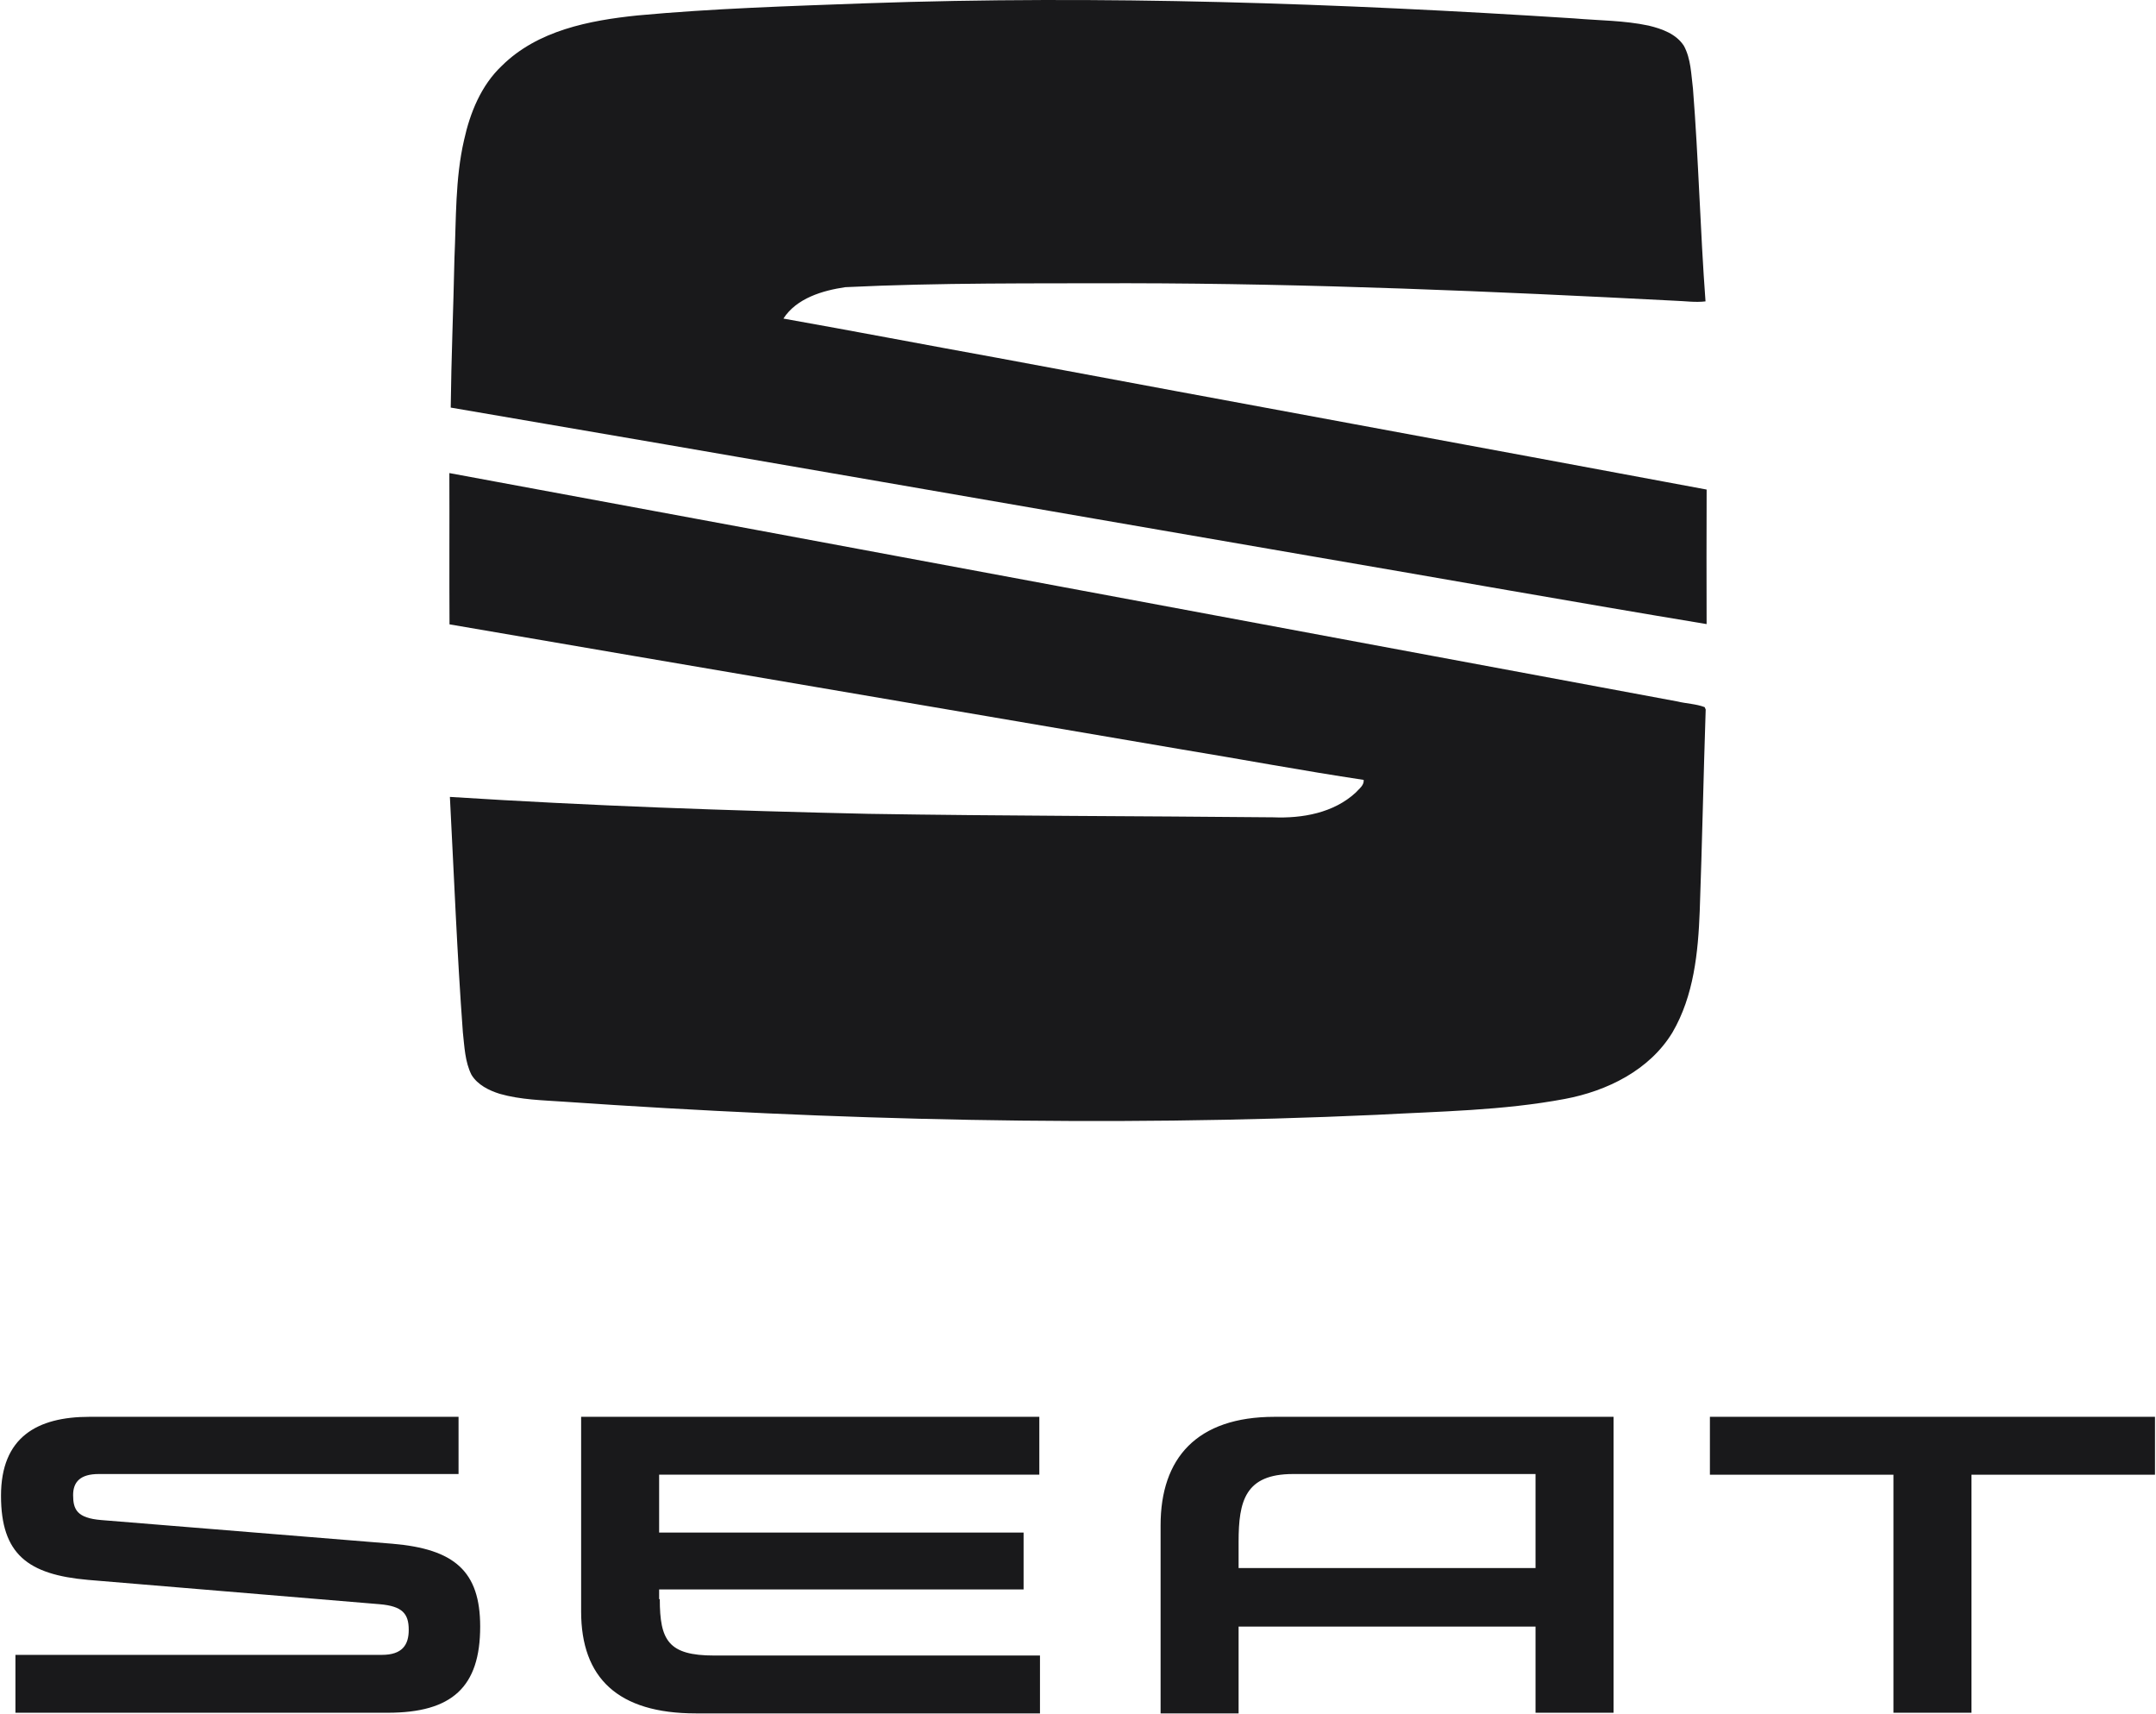
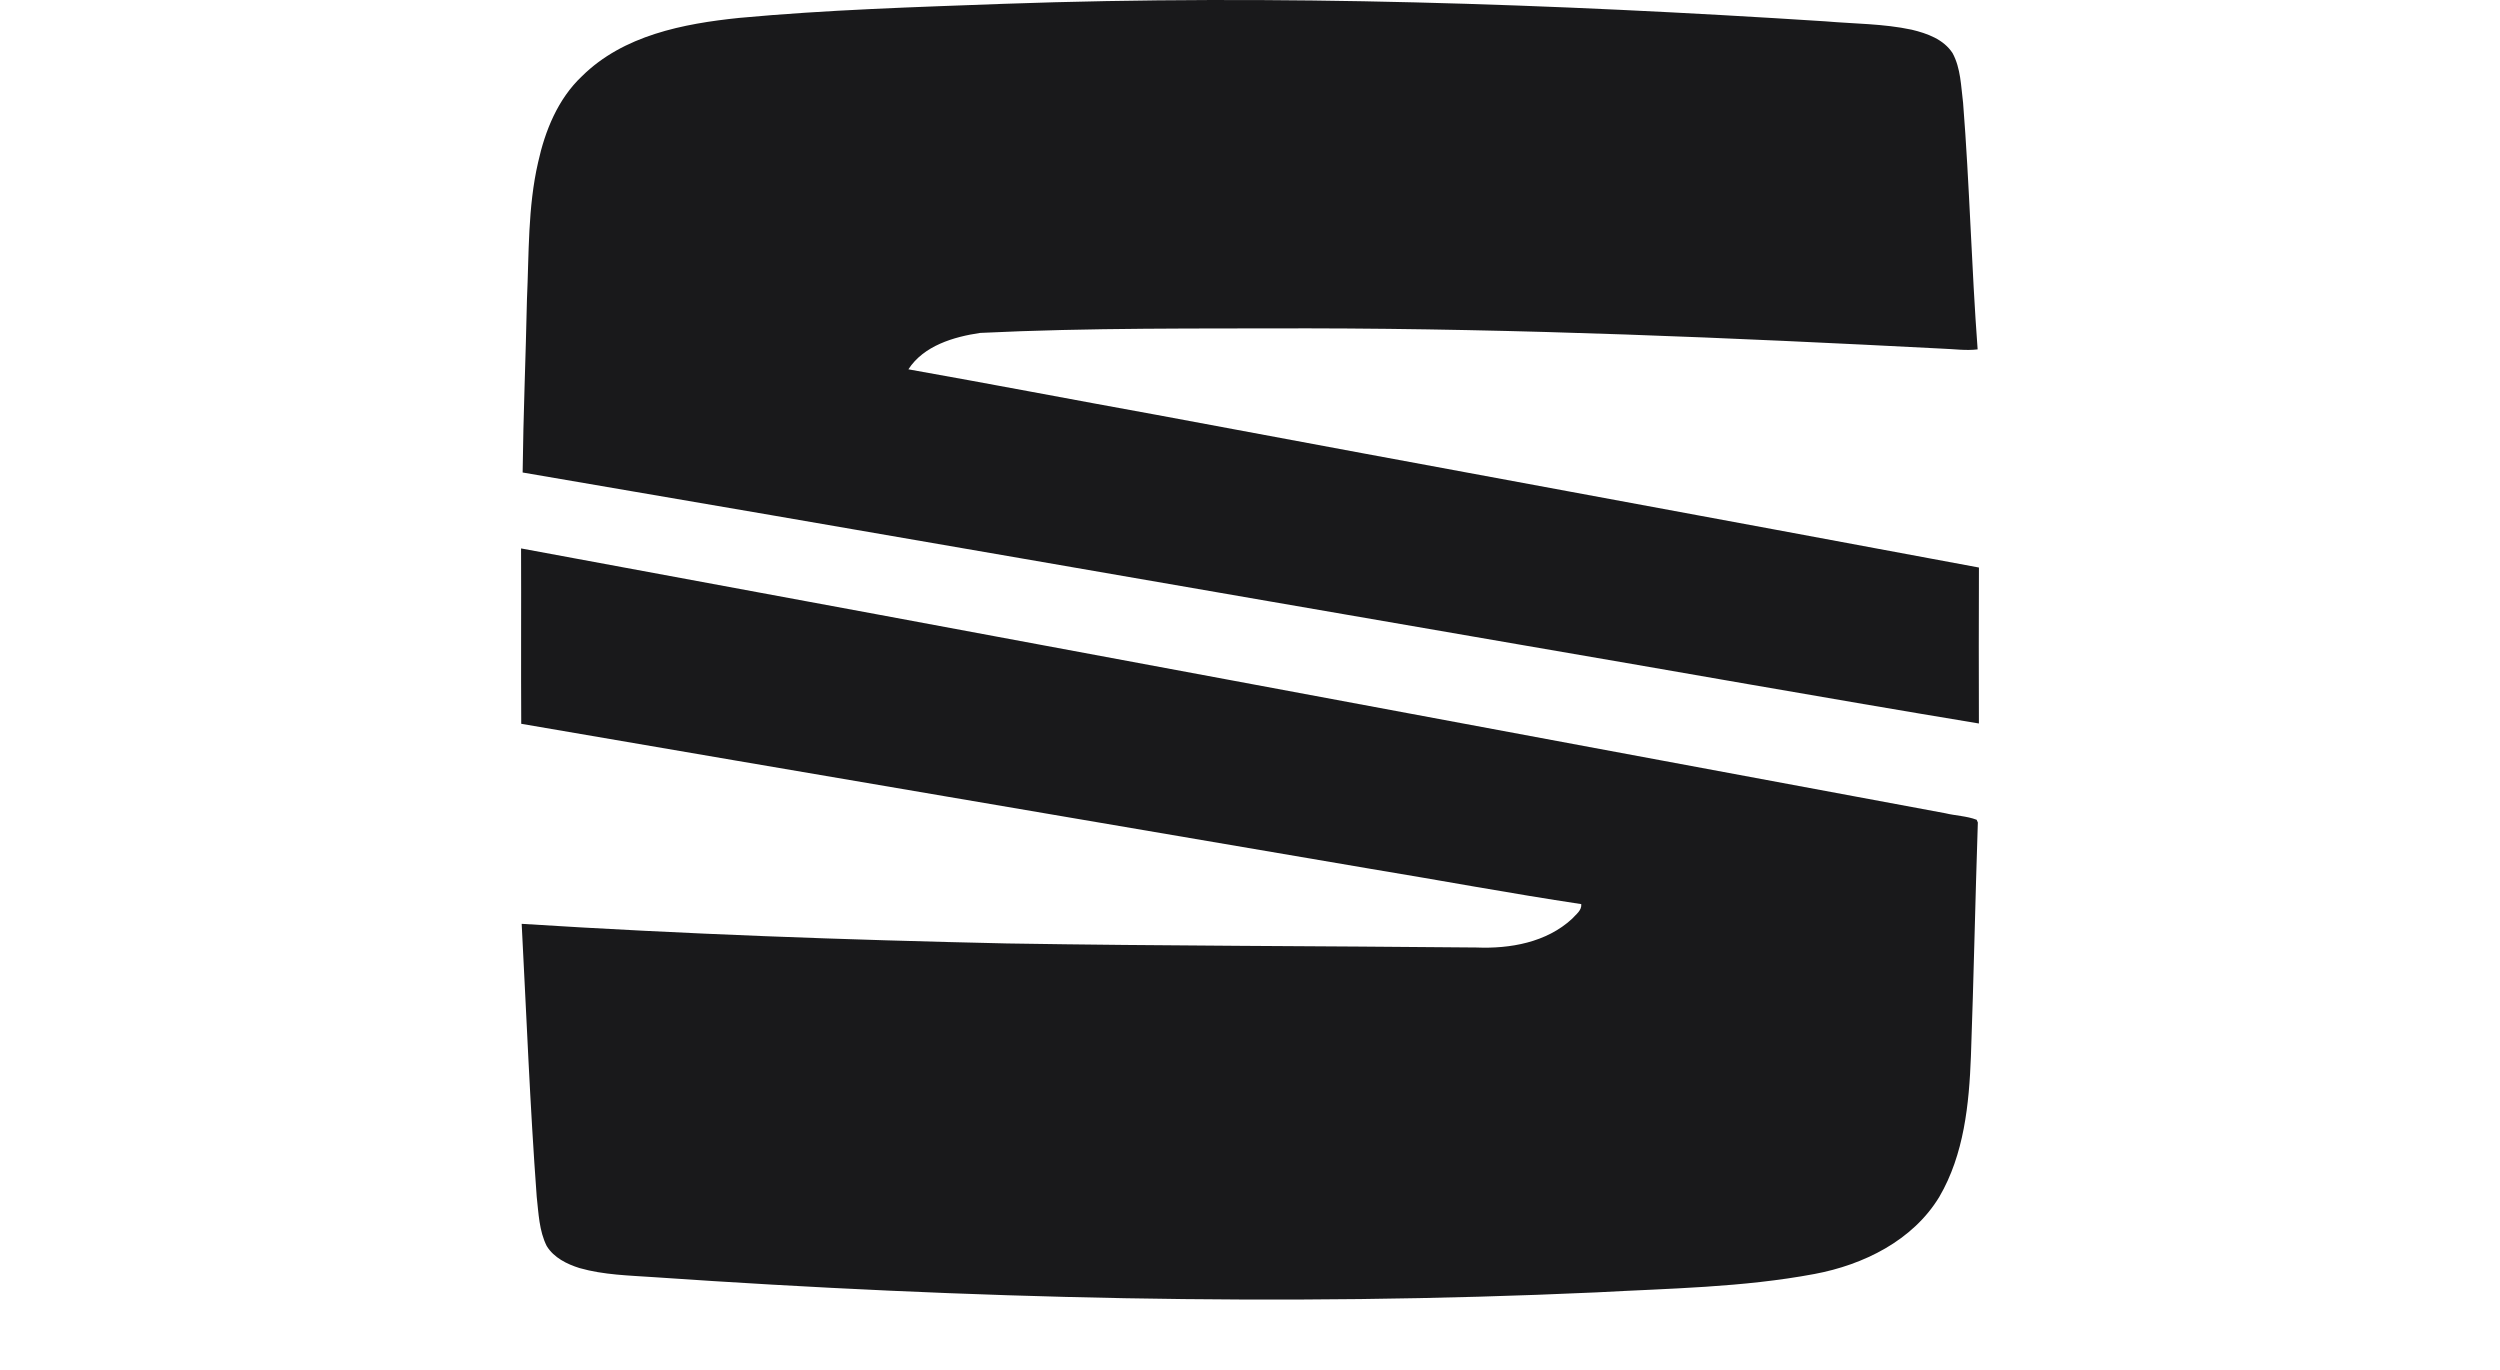
- <svg xmlns="http://www.w3.org/2000/svg" width="730pt" height="580pt" viewBox="0 0 730 580">
+ <svg xmlns="http://www.w3.org/2000/svg" width="730pt" height="400pt" viewBox="0 0 730 400">
  <path d="m 293.01,1.12 c 80.02,-2.82 160.12,-0.02 240,5.11 8.41,0.73 16.93,0.67 25.21,2.44 4.48,1.08 9.32,2.79 11.94,6.86 2.39,4.43 2.44,9.6 3.06,14.48 1.9,23.97 2.46,48.04 4.25,72.01 -3.46,0.42 -6.92,-0.11 -10.38,-0.22 -61.61,-3.19 -123.27,-5.84 -184.98,-5.92 -31.96,0.09 -63.96,-0.22 -95.89,1.33 -7.74,1.14 -16.5,3.73 -20.97,10.63 24.16,4.29 48.27,8.92 72.42,13.29 80.04,14.98 160.14,29.63 240.18,44.59 -0.07,15.18 -0.04,30.36 -0.01,45.54 -45.01,-7.45 -89.94,-15.49 -134.92,-23.18 -96.77,-16.68 -193.51,-33.59 -290.31,-50.11 0.19,-16.85 0.91,-33.69 1.26,-50.55 0.61,-13.35 0.23,-26.88 3.25,-39.99 2.03,-9.25 5.79,-18.55 12.8,-25.16 12.1,-11.98 29.6,-15.35 45.89,-17.04 25.67,-2.38 51.45,-3.16 77.2,-4.11 z m -140.86,159.02 c 138.64,25.58 277.23,51.59 415.85,77.32 3.03,0.74 6.27,0.8 9.18,1.91 l 0.35,0.8 c -0.76,22.74 -1.2,45.5 -2.02,68.24 -0.53,14.03 -2.01,28.71 -9.23,41.07 -7.74,12.78 -22.16,19.85 -36.43,22.52 -21.03,3.95 -42.51,4.21 -63.81,5.38 -91.65,4.16 -183.49,1.86 -274.99,-4.44 -7.31,-0.51 -14.75,-0.64 -21.85,-2.67 -3.68,-1.16 -7.48,-3.03 -9.56,-6.43 -2.23,-4.46 -2.37,-9.55 -2.92,-14.41 -1.96,-26.53 -3,-53.11 -4.39,-79.67 47.2,3 94.48,4.68 141.77,5.73 45.66,0.74 91.32,0.73 136.98,1.18 9.85,0.41 20.5,-1.47 27.97,-8.39 1.09,-1.25 2.86,-2.41 2.68,-4.28 -20.58,-3.09 -41.04,-6.93 -61.58,-10.31 -82.64,-14.13 -165.32,-28.13 -247.95,-42.34 -0.1,-17.07 0.02,-34.14 -0.05,-51.21 z" fill="#19191b" />
  <path d="m 519.919,499.194 v 31.61 H 419.377 v -8.904 c 0,-13.802 2.219,-22.929 18.422,-22.929 h 82.12 z m -88.335,-19.589 c -26.412,0 -38.619,14.024 -38.619,36.73 v 63.666 h 26.412 v -29.384 h 100.542 v 29.162 h 26.412 V 479.604 Z m 147.373,0 v 19.589 h 62.145 v 80.584 h 26.412 v -80.584 h 62.145 v -19.589 z m -355.559,61.662 c 0,14.024 2.885,19.144 18.422,19.144 h 110.307 v 19.589 h -116.522 c -26.412,0 -38.841,-12.021 -38.841,-34.504 v -65.892 h 155.141 v 19.589 H 223.176 v 19.589 h 123.402 v 19.256 H 223.176 v 3.339 z M 34.299,514.553 c -8.212,-0.668 -9.544,-3.562 -9.544,-8.459 0,-4.452 2.441,-7.123 8.656,-7.123 H 155.26 V 479.604 H 30.304 c -17.756,0 -29.963,6.901 -29.963,26.713 0,19.812 9.1,26.713 29.519,28.494 l 98.766,8.236 c 7.546,0.668 9.766,3.116 9.766,8.682 0,5.12 -2.219,8.459 -9.1,8.459 H 5.224 V 579.777 H 131.29 c 21.751,0 31.294,-8.682 31.294,-29.162 0,-18.699 -8.656,-26.268 -29.741,-28.049 z" fill="#19191b" />
</svg>
